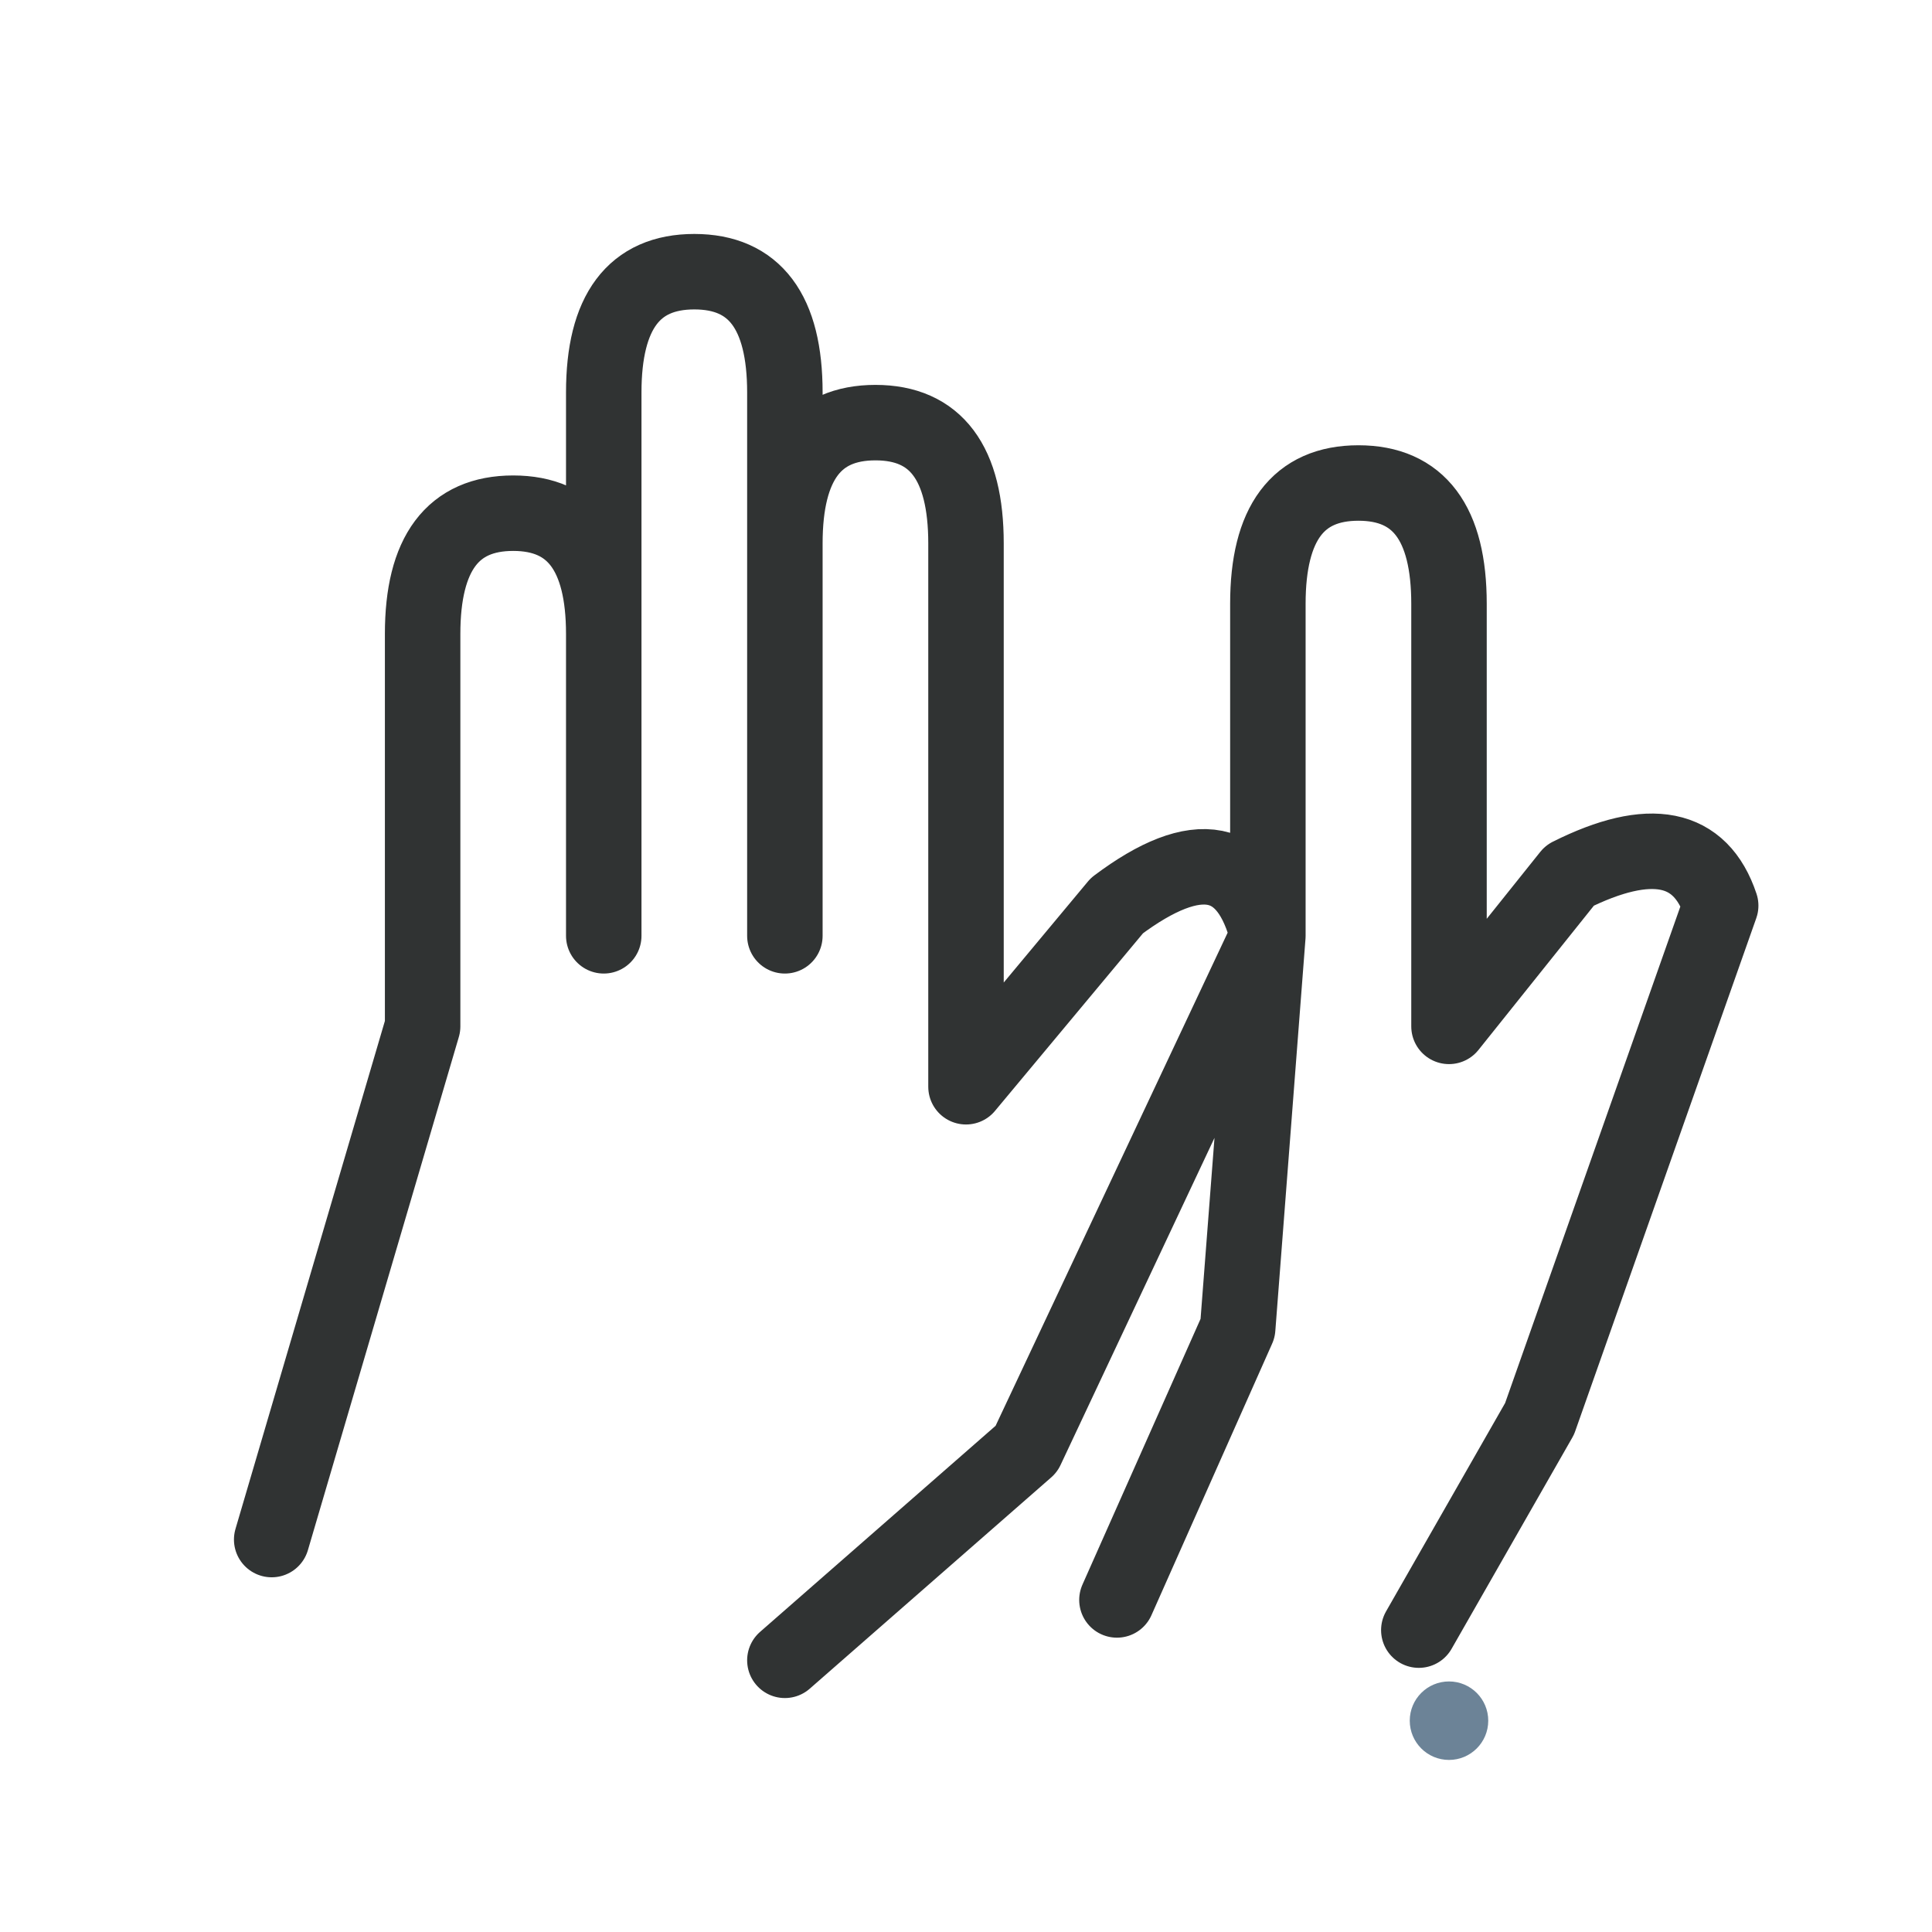
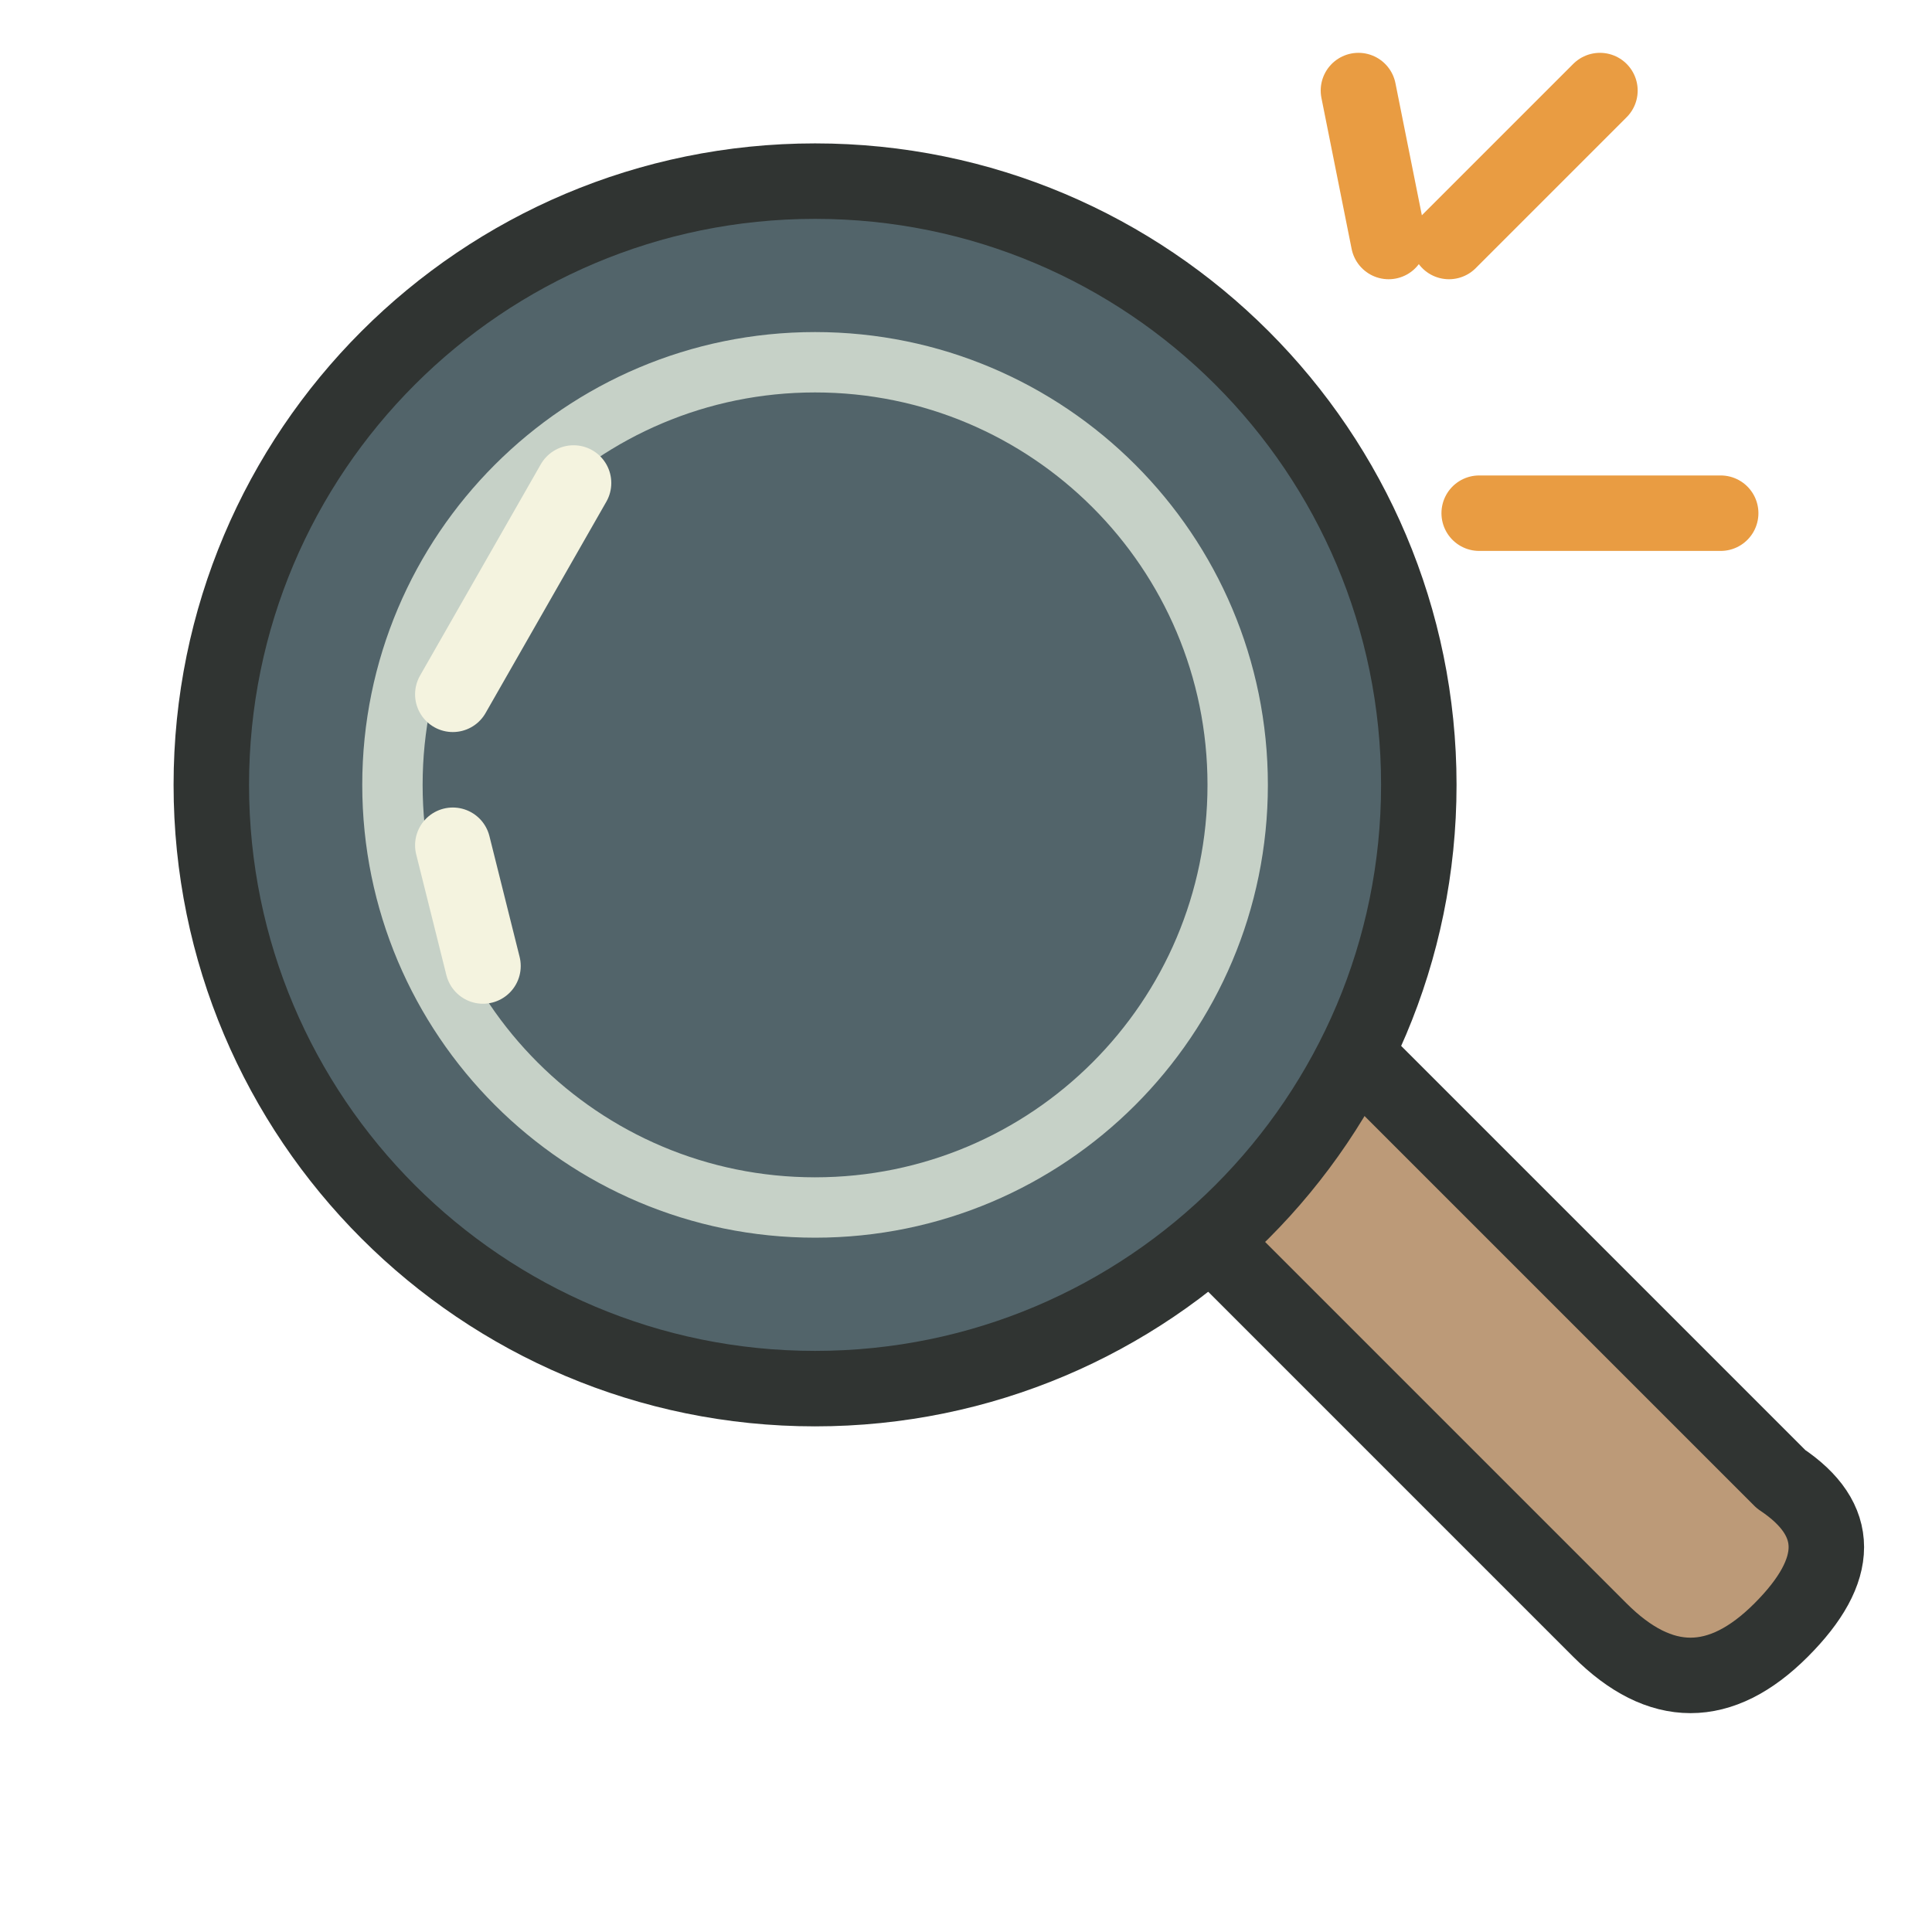
<svg xmlns="http://www.w3.org/2000/svg" viewBox="0 0 64 64">
-   <g fill="none" stroke="#303333" stroke-width="2.5" stroke-linecap="round" stroke-linejoin="round">
-     <path d="m9 51 5-17V21q0-4 3-4t3 4v10-18q0-4 3-4t3 4v18-13q0-4 3-4t3 4v18l5-6q4-3 5 1l-8 17-8 7M37 53l4-9 1-13V20q0-4 3-4t3 4v14l4-5q4-2 5 1l-6 17-4 7" />
-     <circle cx="48" cy="57" r="1.3" fill="#6c8397" stroke="none" />
+   <g fill="none" stroke="#303432" stroke-width="2.5" stroke-linecap="round" stroke-linejoin="round">
+     <path d="m38 39 15 15q3 3 6 0t0-5L44 34" fill="#bc9a78" />
+     <circle cx="27" cy="26" r="20" fill="#52646a" />
+     <circle cx="27" cy="26" r="14" stroke="#c6d1c7" stroke-width="2" />
+     <path d="m19 16-4 7m0 5 1 4" stroke="#f4f3df" stroke-width="2.5" />
+     <path d="m48 8 5-5m-4 14h8m-12-14 1 5" stroke="#e99c42" />
  </g>
</svg>
